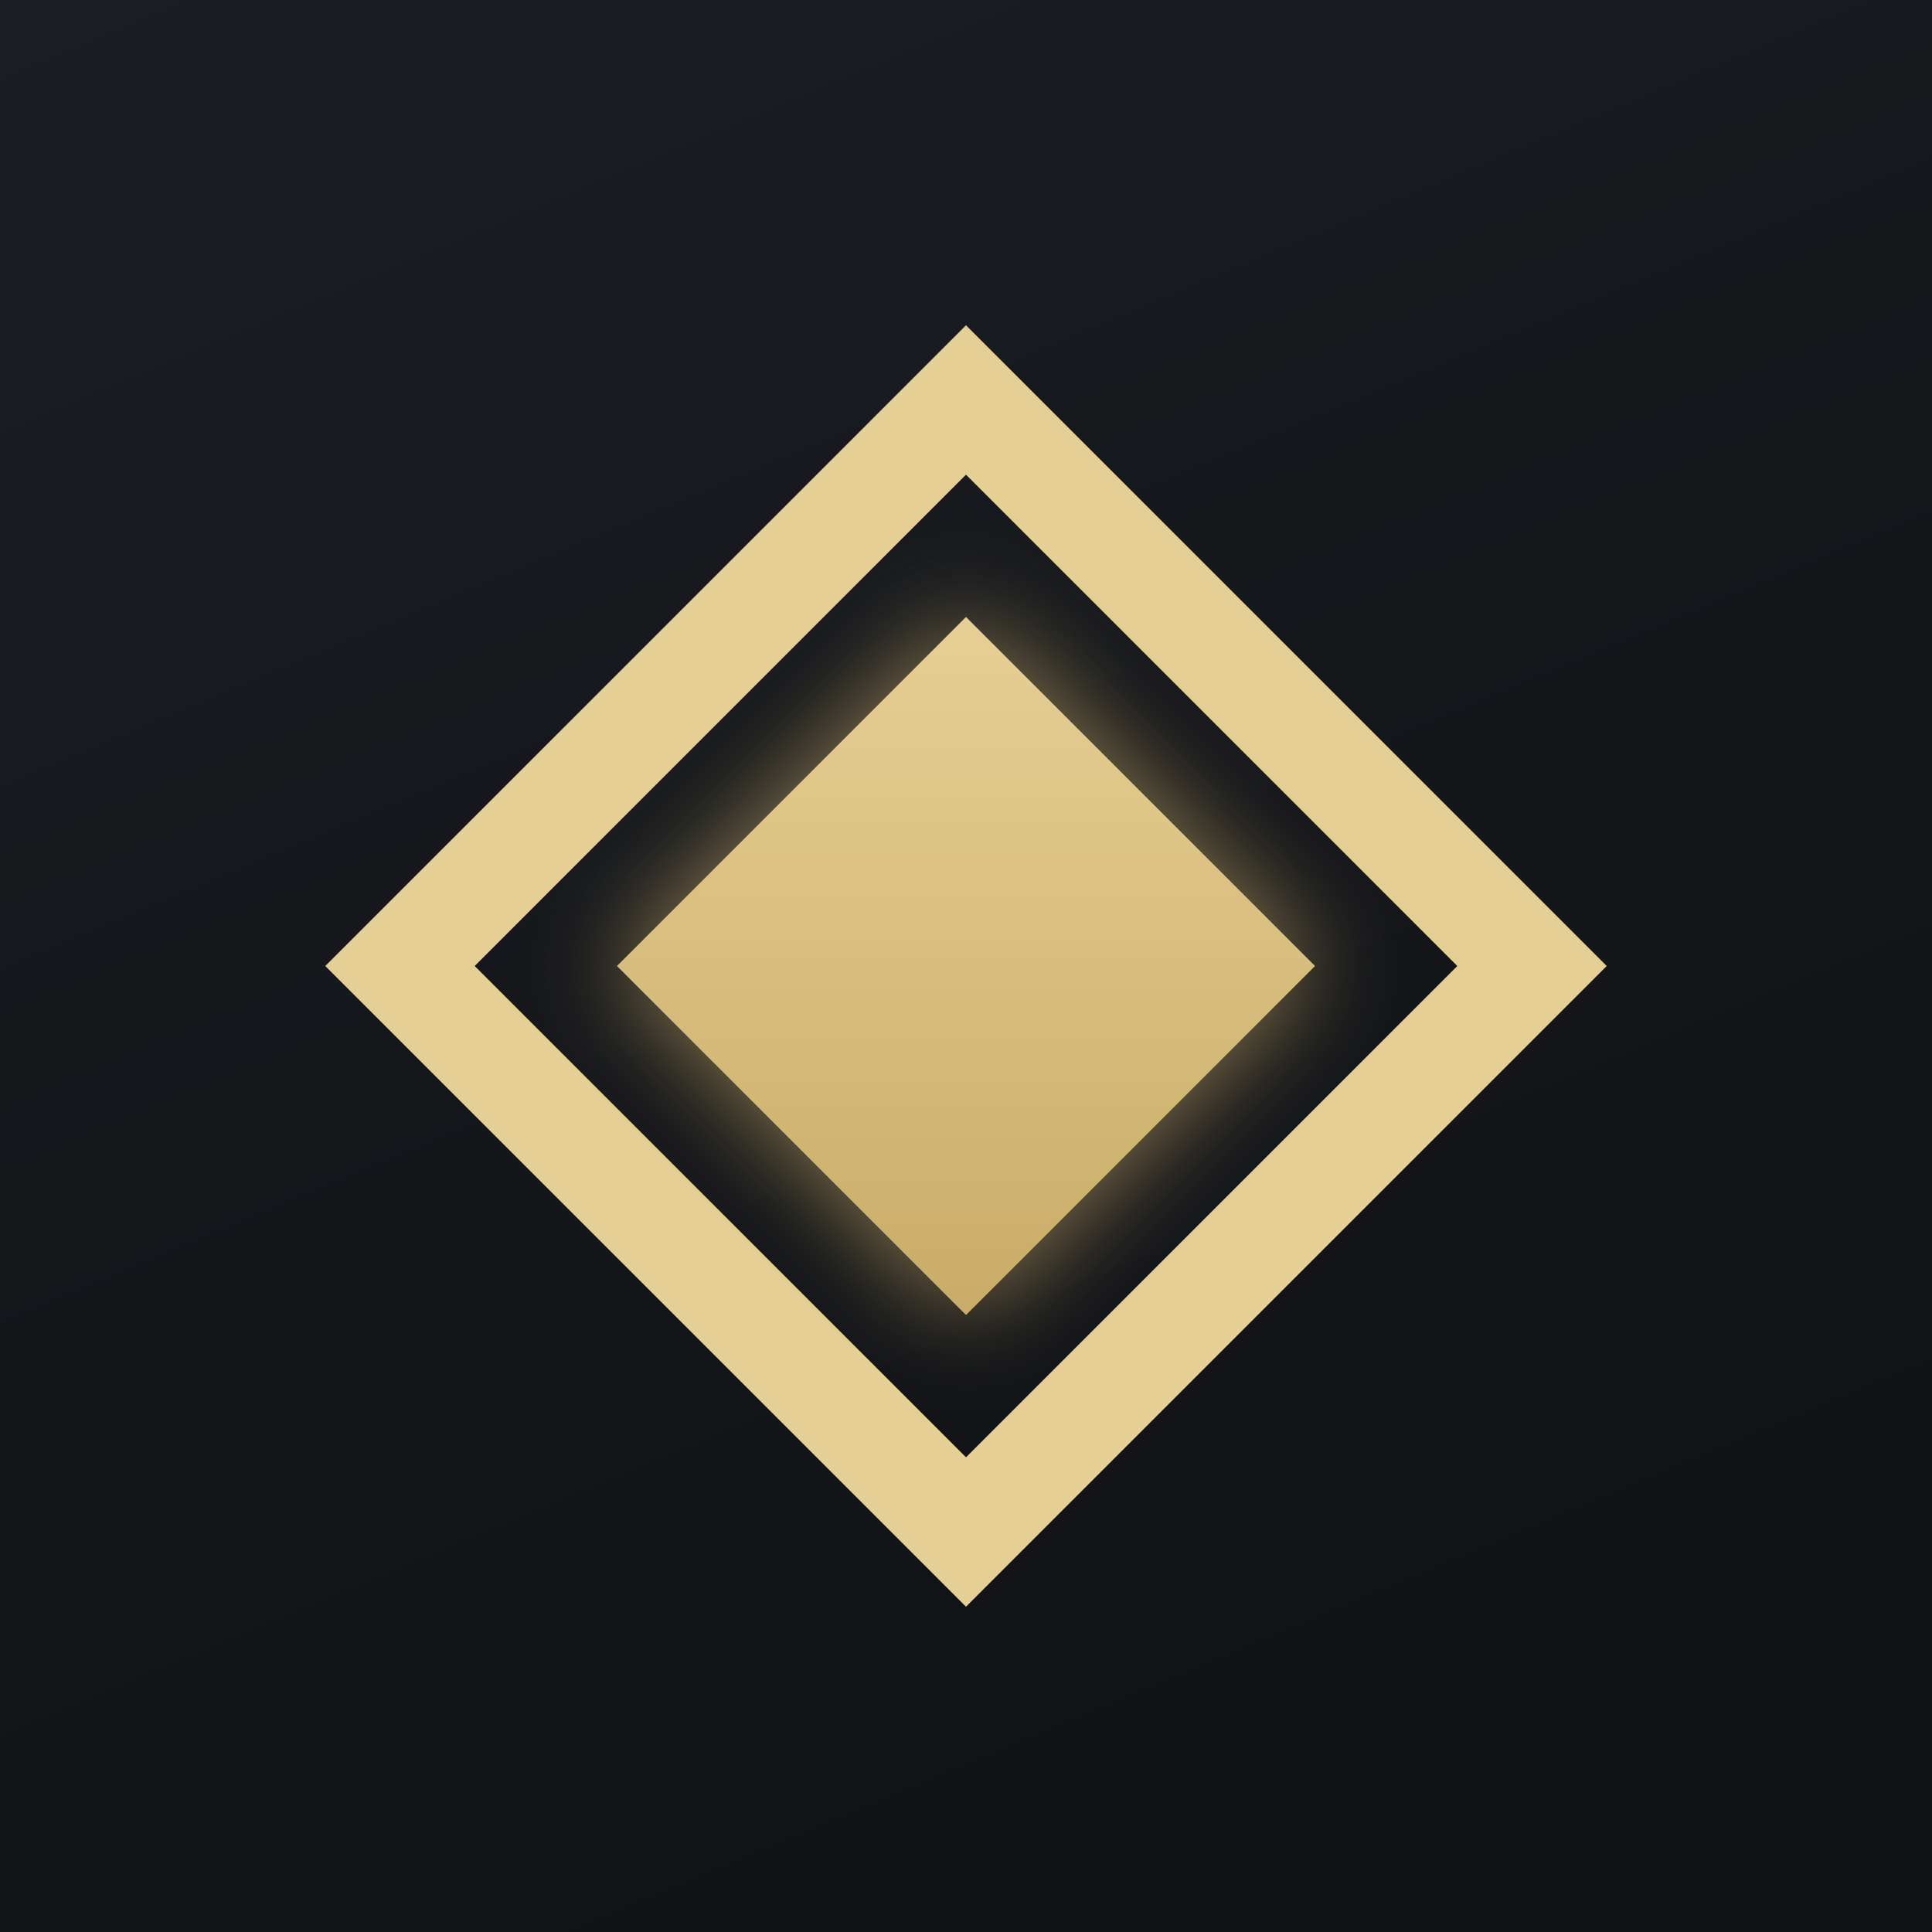
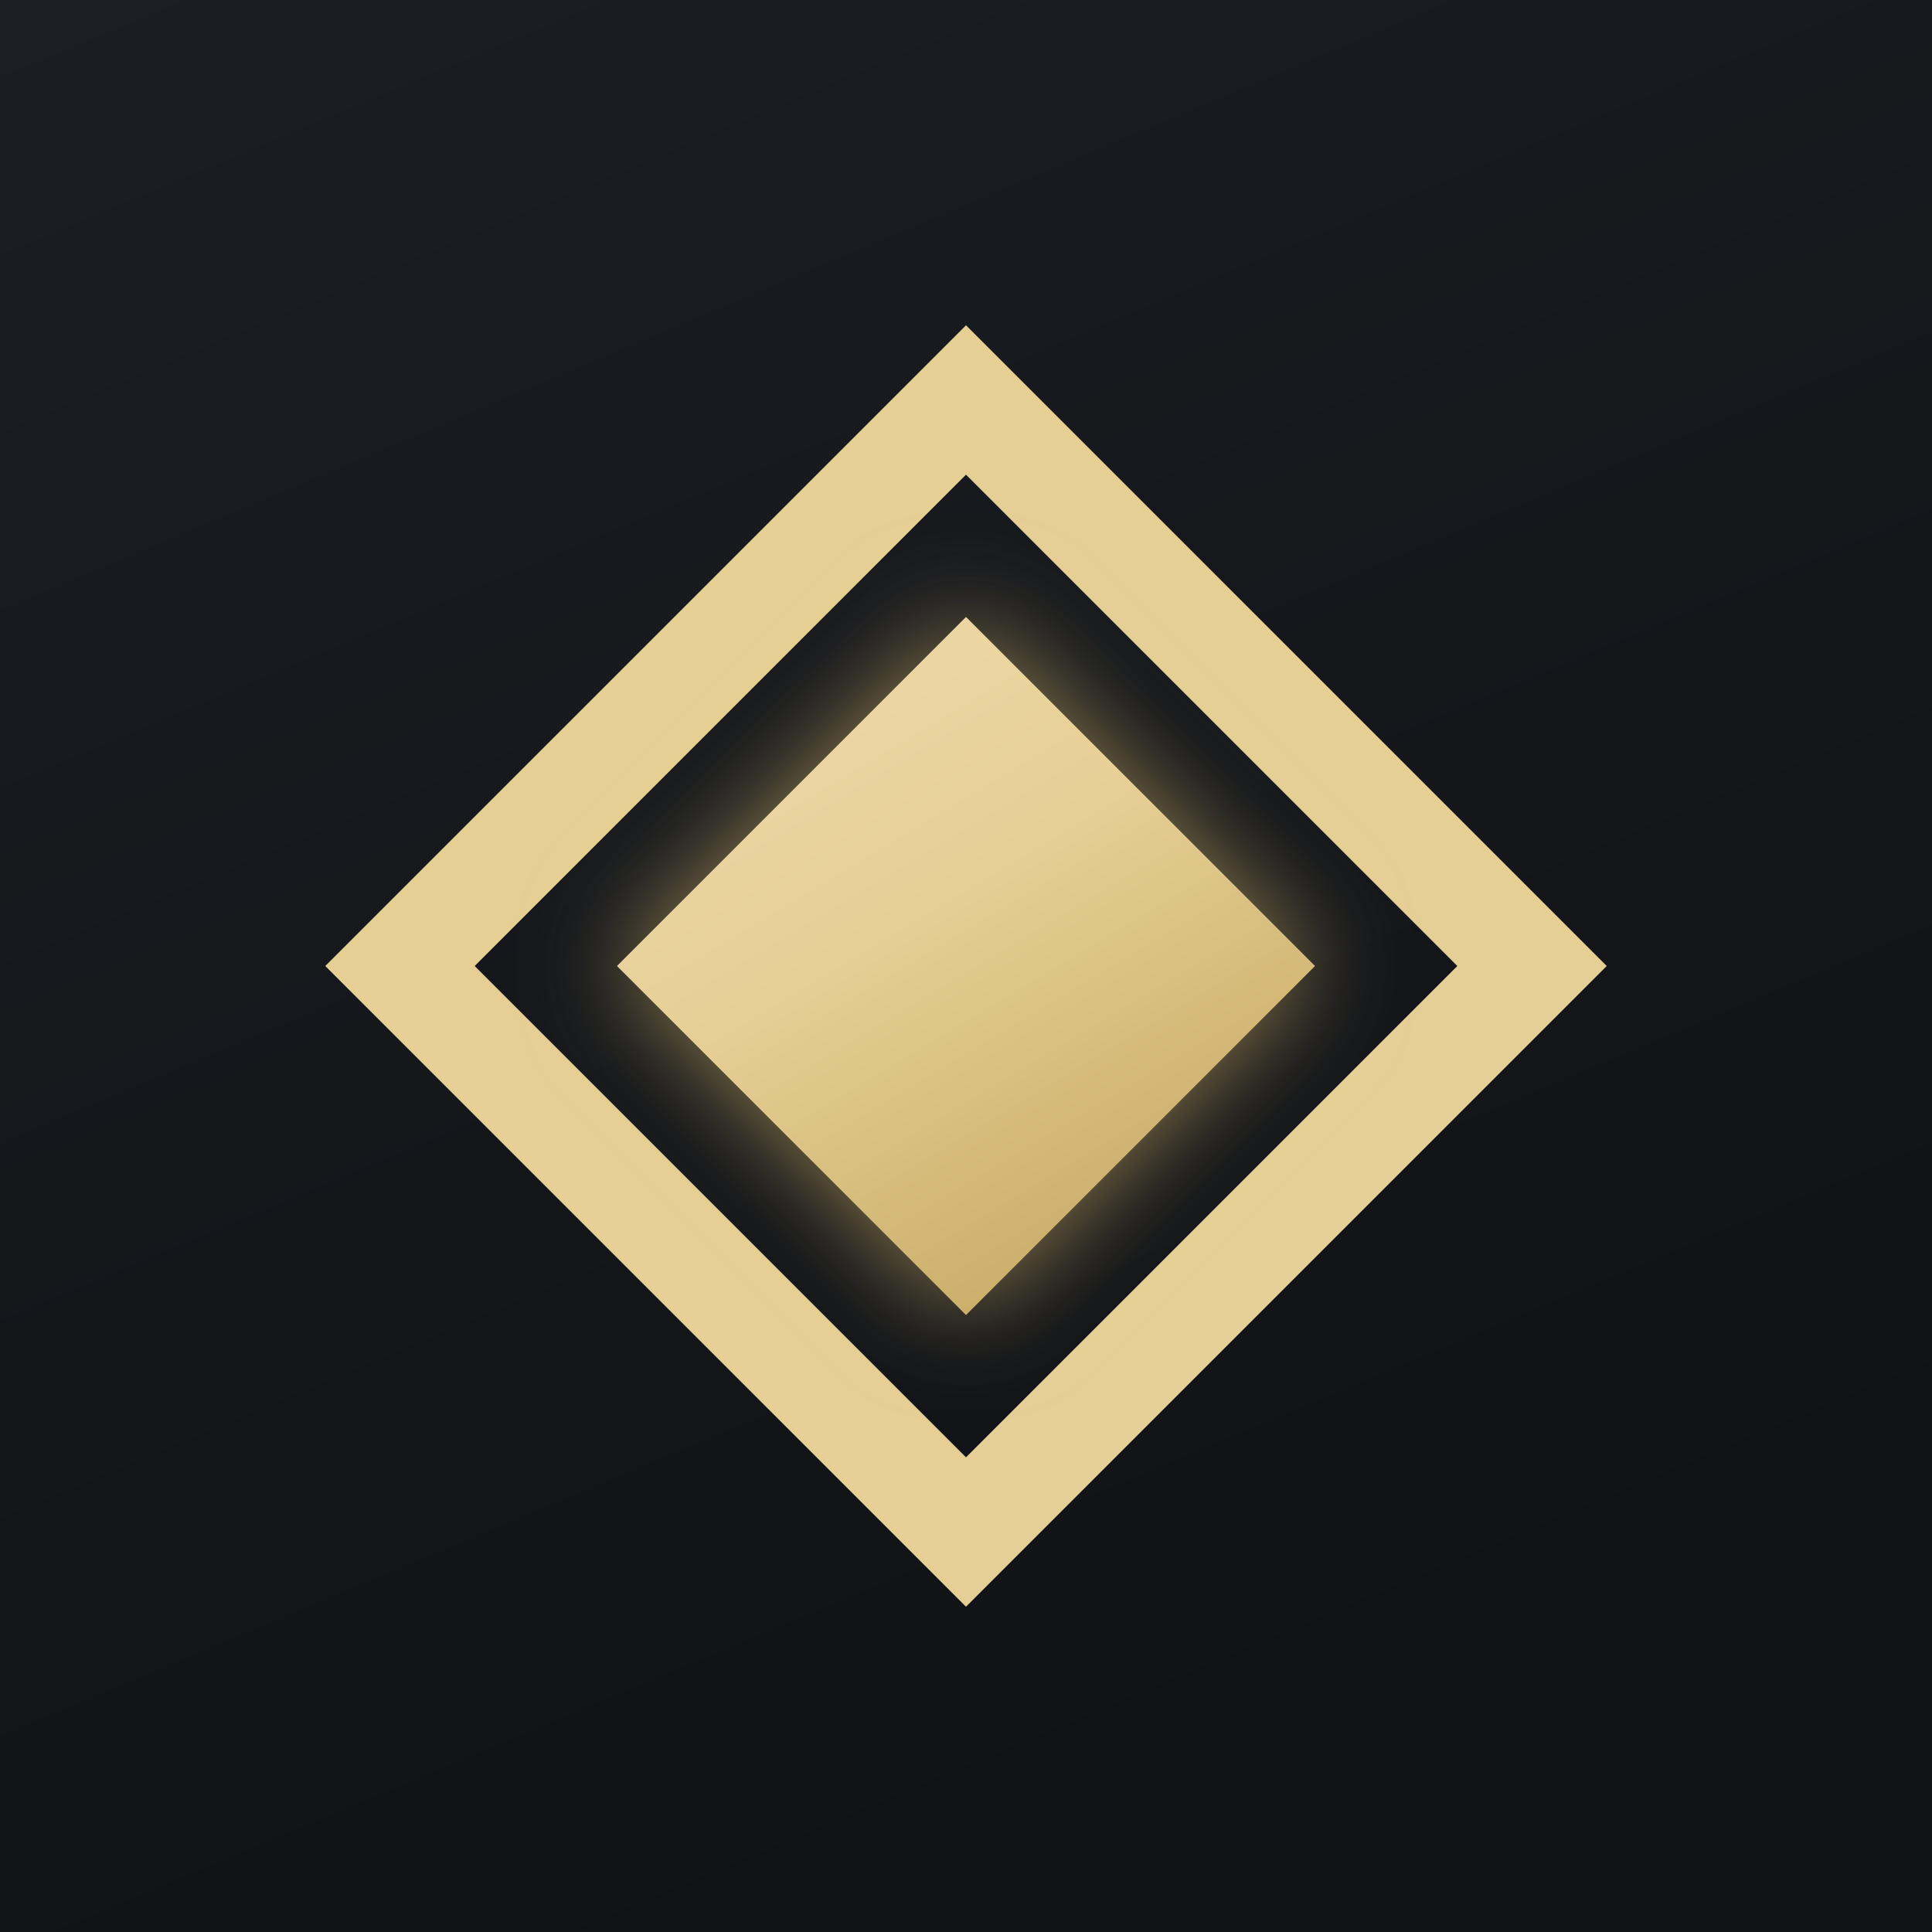
<svg xmlns="http://www.w3.org/2000/svg" width="1024" height="1024" viewBox="0 0 1024 1024">
  <defs>
    <linearGradient id="bg" x1="0" y1="0" x2="0.42" y2="1">
      <stop offset="0" stop-color="#1b1e23" />
      <stop offset="0.62" stop-color="#14161a" />
      <stop offset="1" stop-color="#101216" />
    </linearGradient>
-     <linearGradient id="core" x1="0" y1="0" x2="0" y2="1">
-       <stop offset="0" stop-color="#e6cf95" />
+     <linearGradient id="core" x1="0" y1="0" x2="0.6" y2="1">
+       <stop offset="0" stop-color="#f0dcae" />
+       <stop offset="0.5" stop-color="#e6cf95" />
      <stop offset="1" stop-color="#c9ac67" />
    </linearGradient>
    <filter id="glow" x="-60%" y="-60%" width="220%" height="220%">
      <feGaussianBlur stdDeviation="28" />
    </filter>
  </defs>
  <rect width="1024" height="1024" fill="url(#bg)" />
  <polygon points="512,212 812,512 512,812 212,512" fill="none" stroke="#e6cf95" stroke-width="56" />
  <polygon points="512,327 697,512 512,697 327,512" fill="#c9ac67" opacity="0.7" filter="url(#glow)" />
  <polygon points="512,327 697,512 512,697 327,512" fill="url(#core)" />
</svg>
